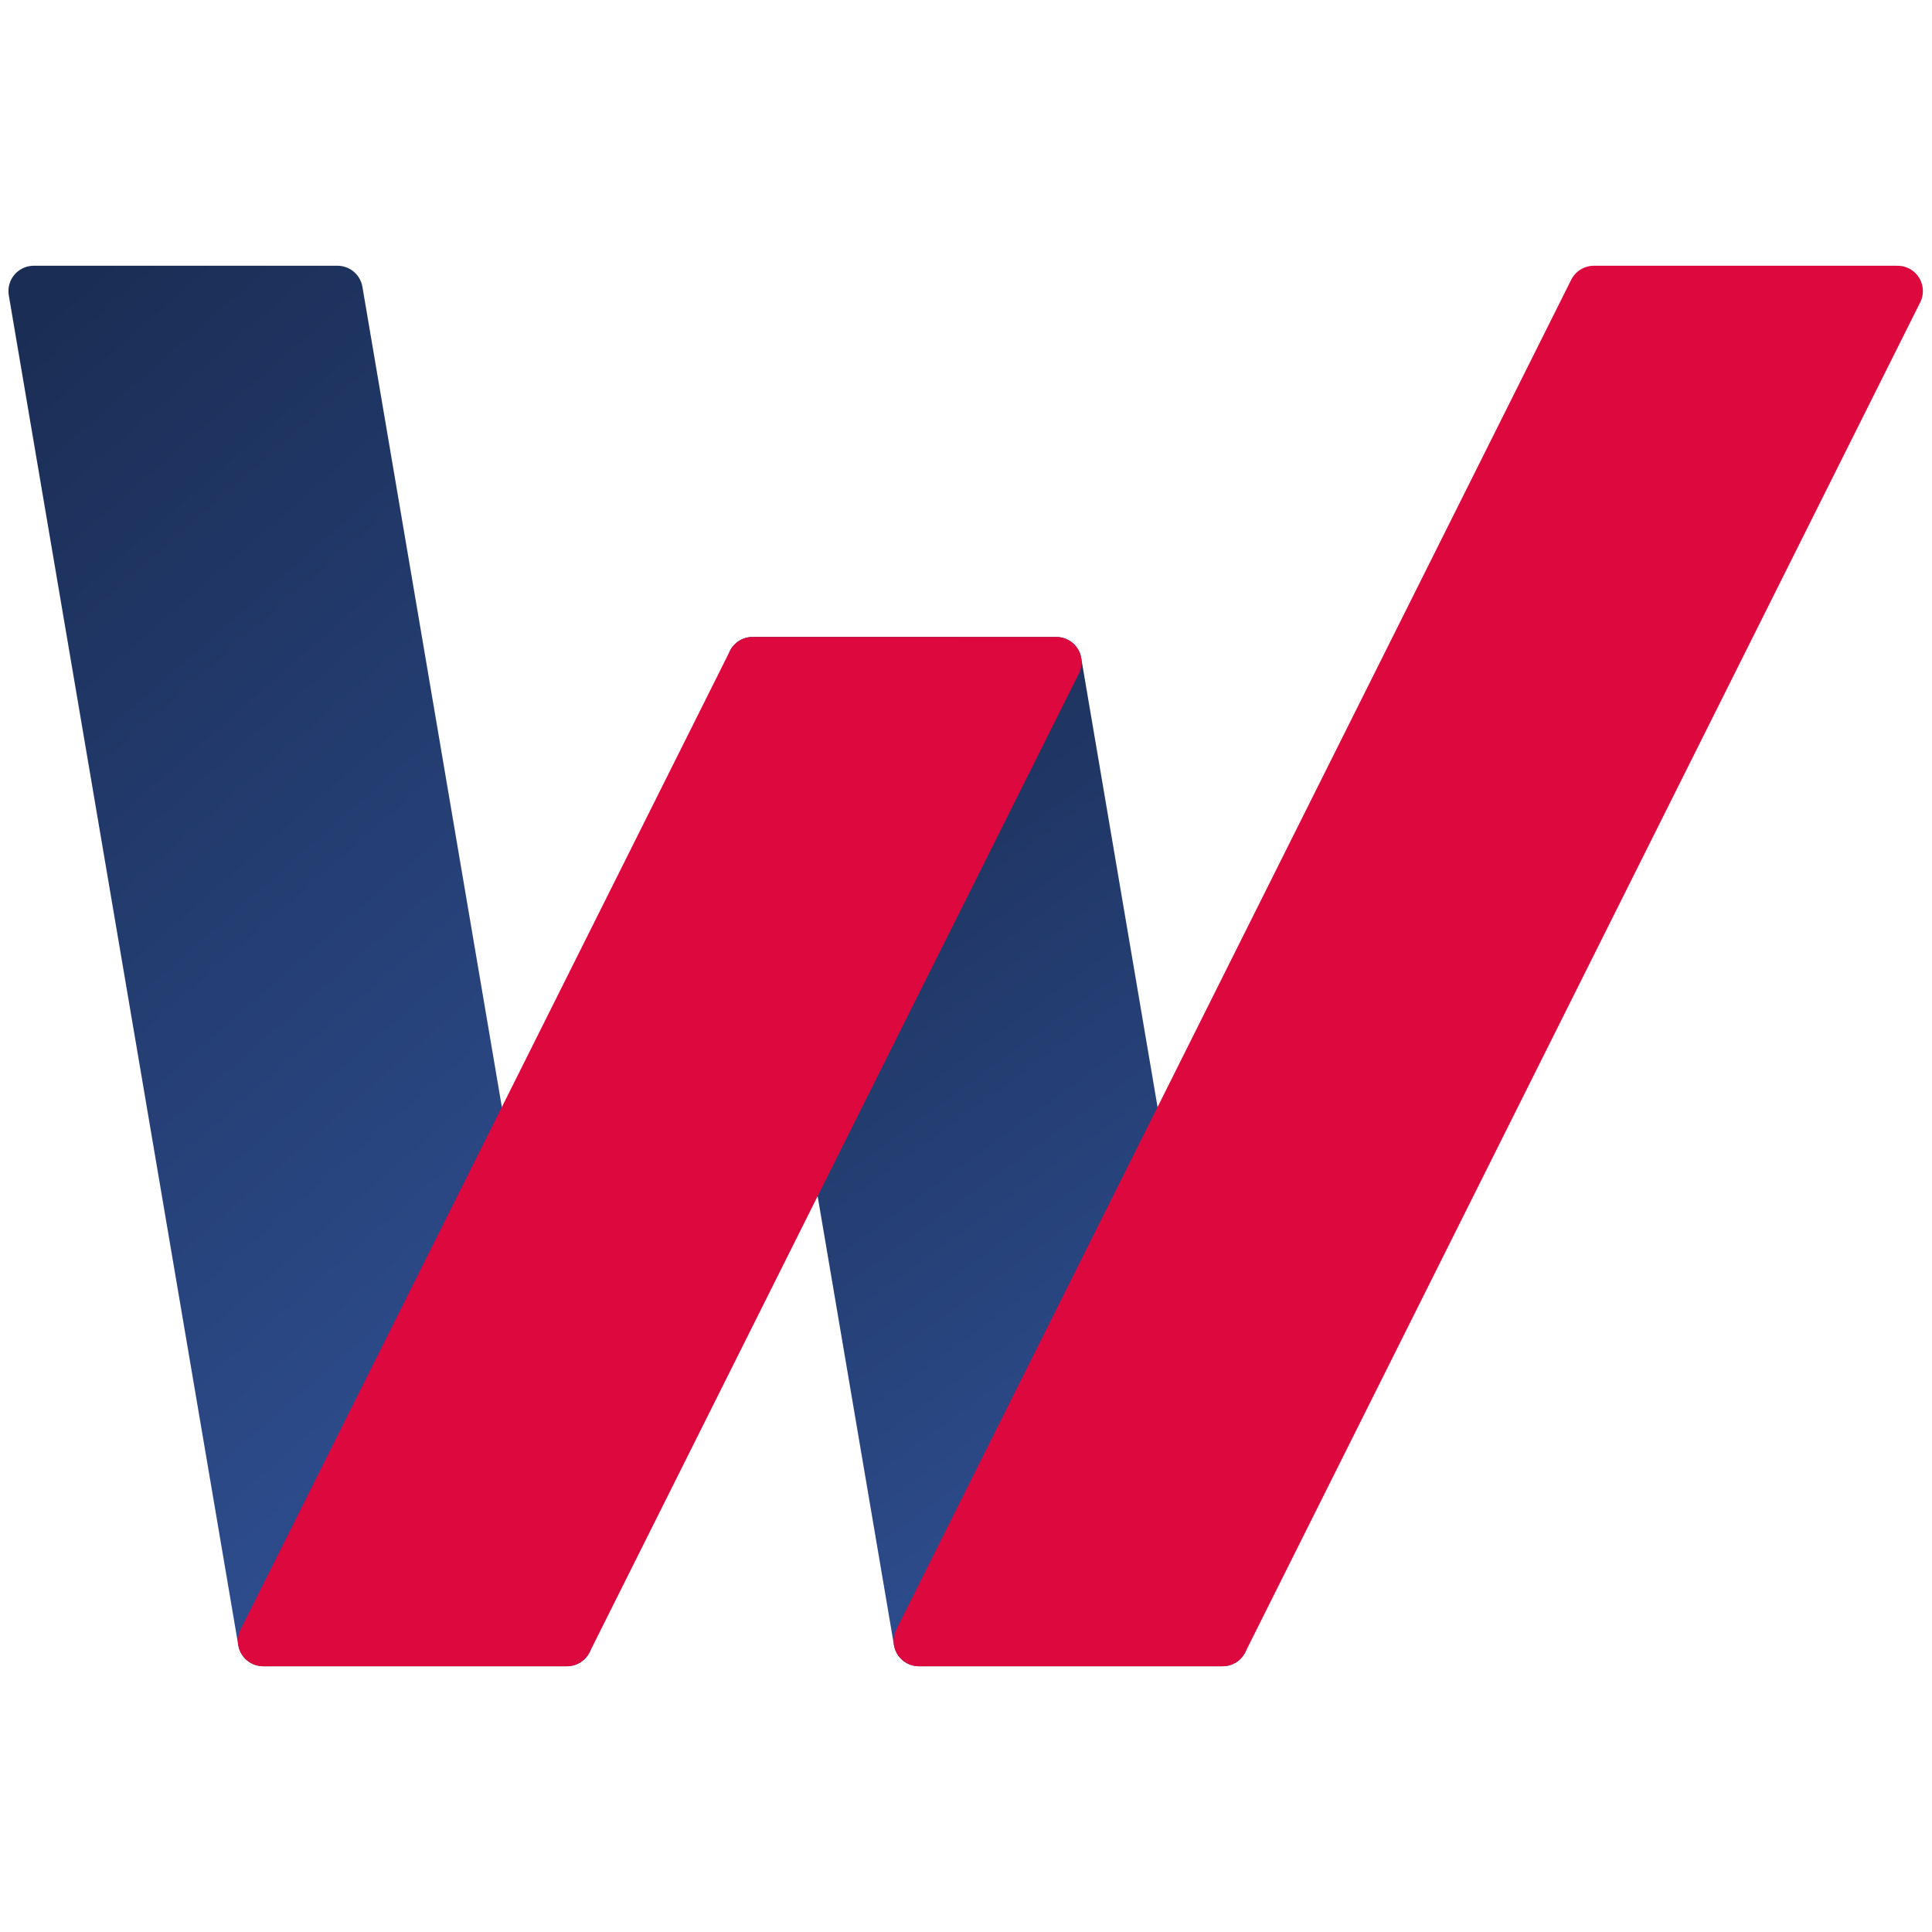
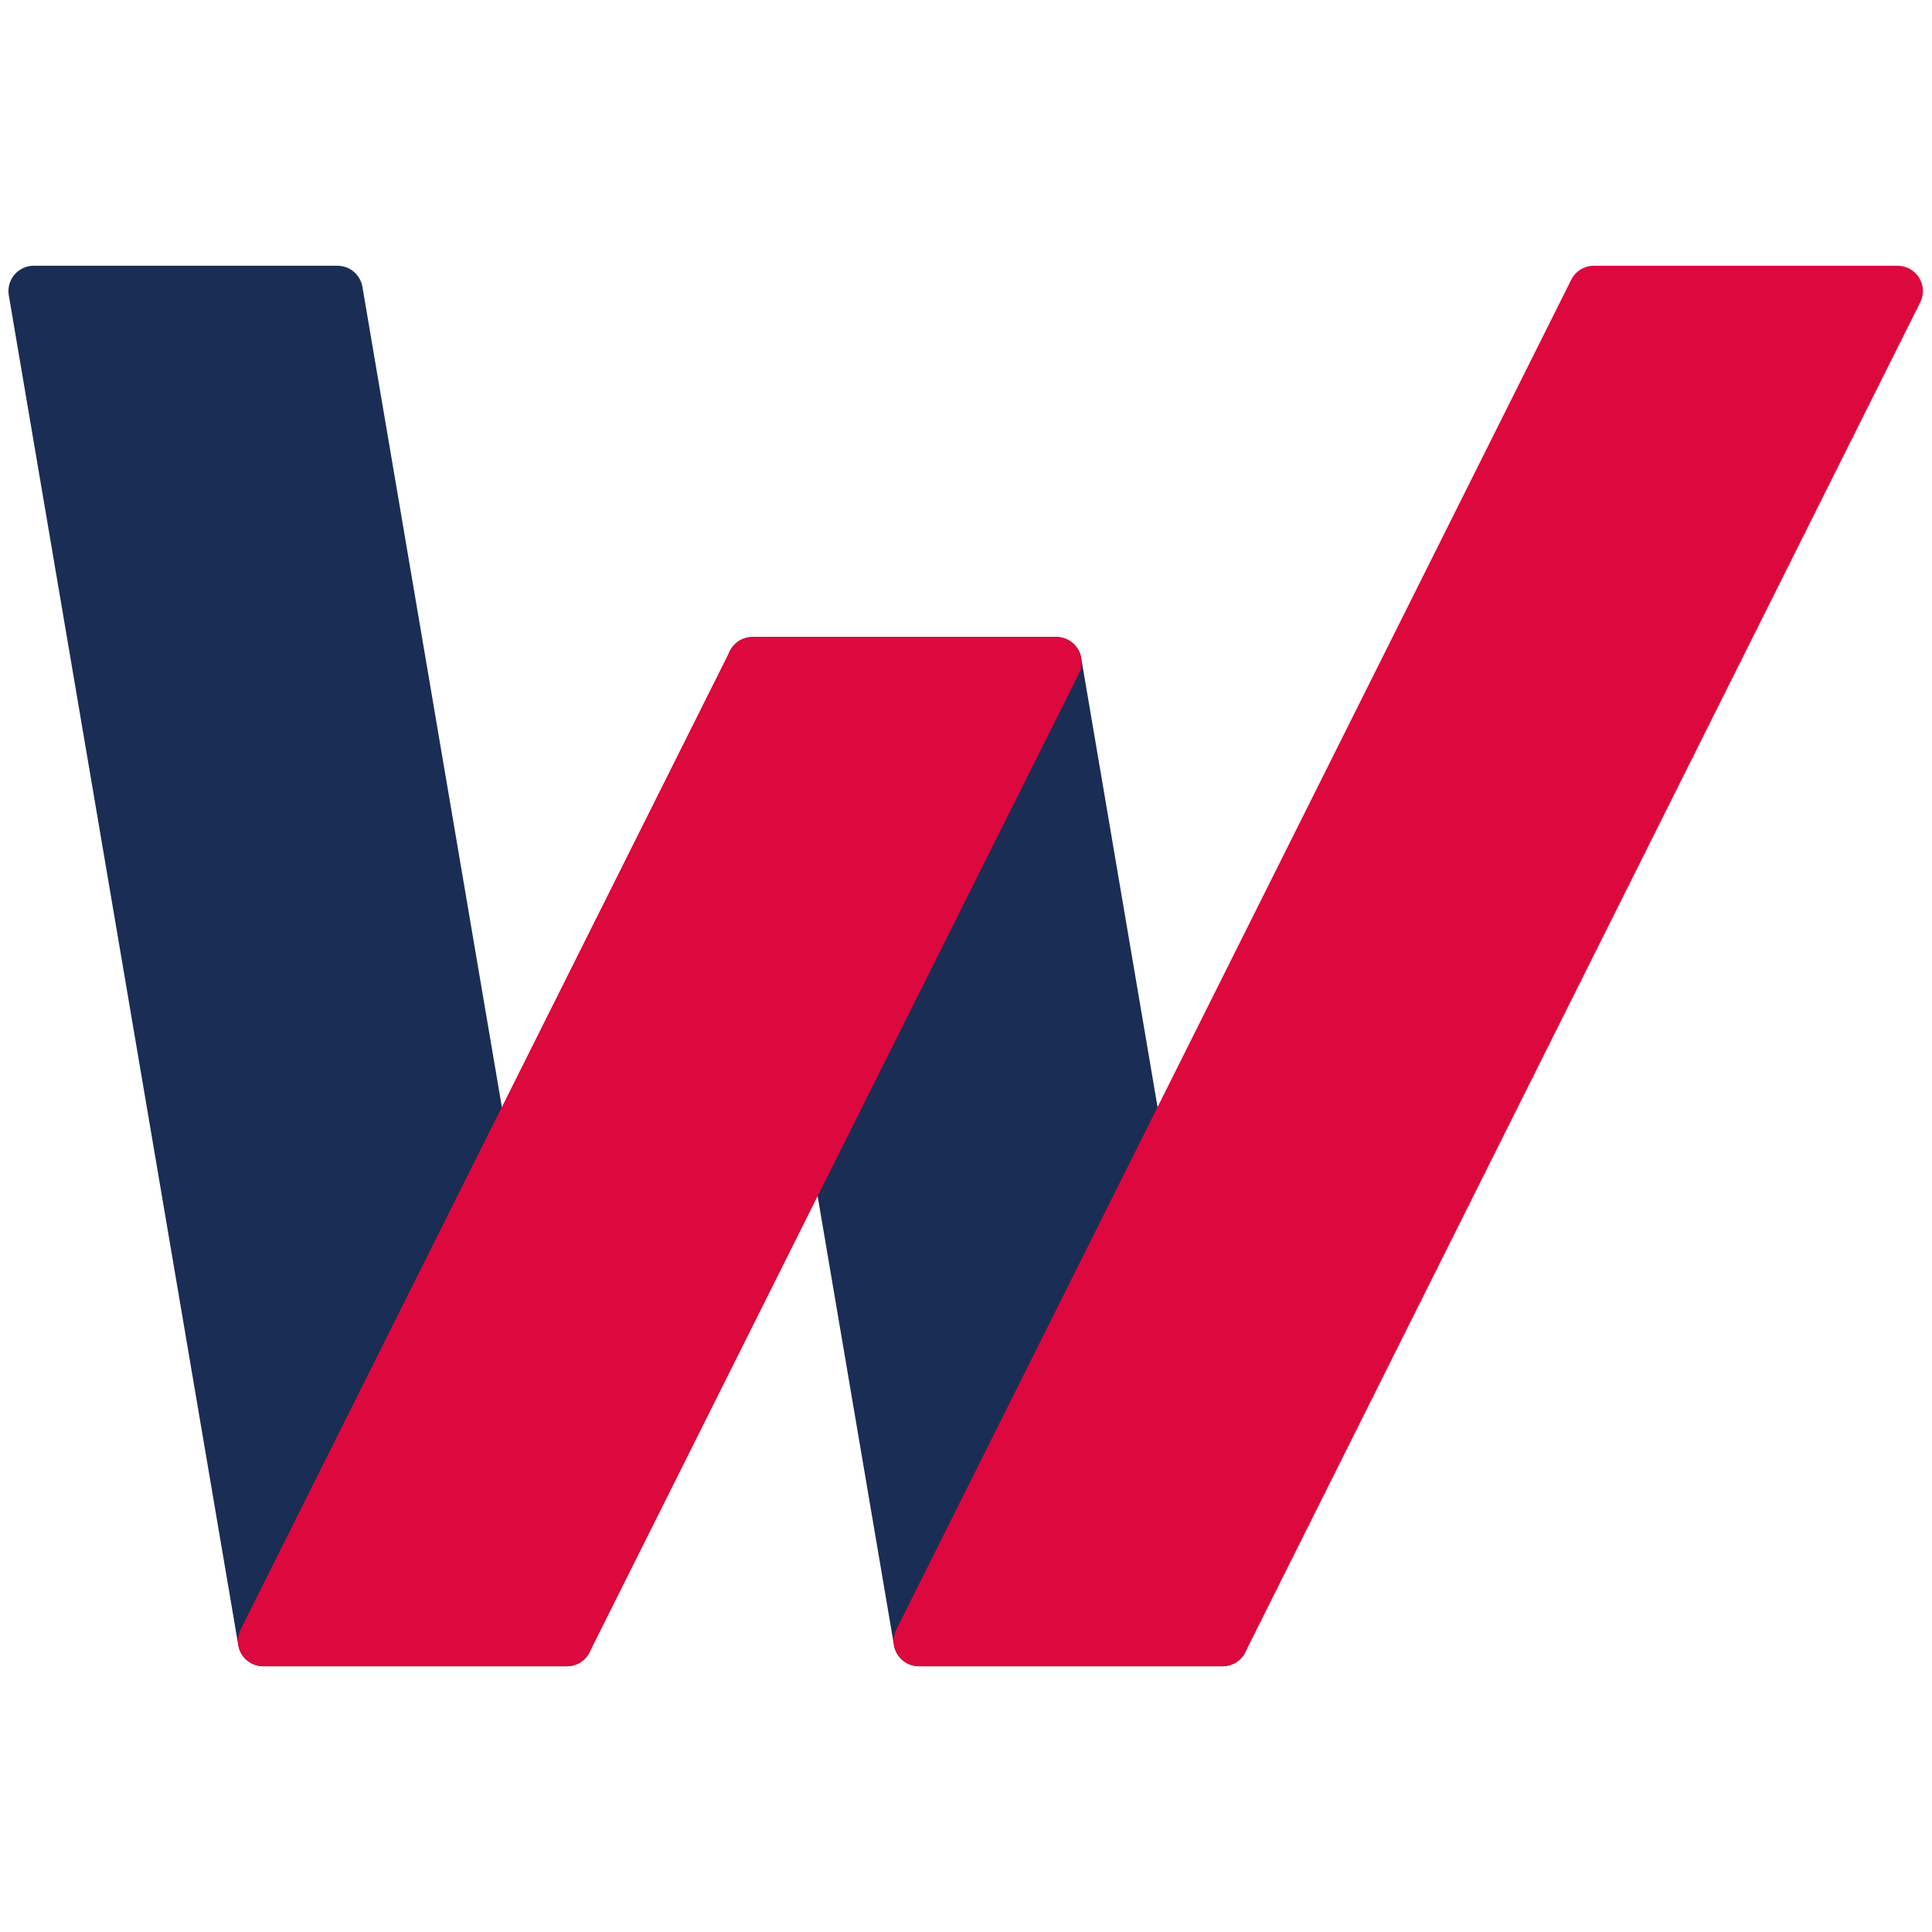
<svg xmlns="http://www.w3.org/2000/svg" viewBox="-2 -17.25 114.5 114.5" stroke-linejoin="round" stroke-width="3">
  <defs>
    <linearGradient id="fold" x1="0" y1="0" x2="0.35" y2="1">
      <stop offset="0" stop-color="#1a2d54" />
-       <stop offset="1" stop-color="#2d4c8c" />
+       <stop offset="1" stop-color="#1a2d54" />
    </linearGradient>
  </defs>
  <g class="mark-fold" fill="url(#fold)" stroke="url(#fold)">
    <polygon points="0,0 18,0 31.6,80 13.6,80" />
    <polygon points="42.6,22 60.6,22 70.46,80 52.46,80" />
  </g>
  <g class="mark-flat" fill="#dd083d" stroke="#dd083d">
    <polygon points="13.6,80 31.6,80 60.6,22 42.6,22" />
    <polygon points="52.46,80 70.46,80 110.46,0 92.46,0" />
  </g>
</svg>
